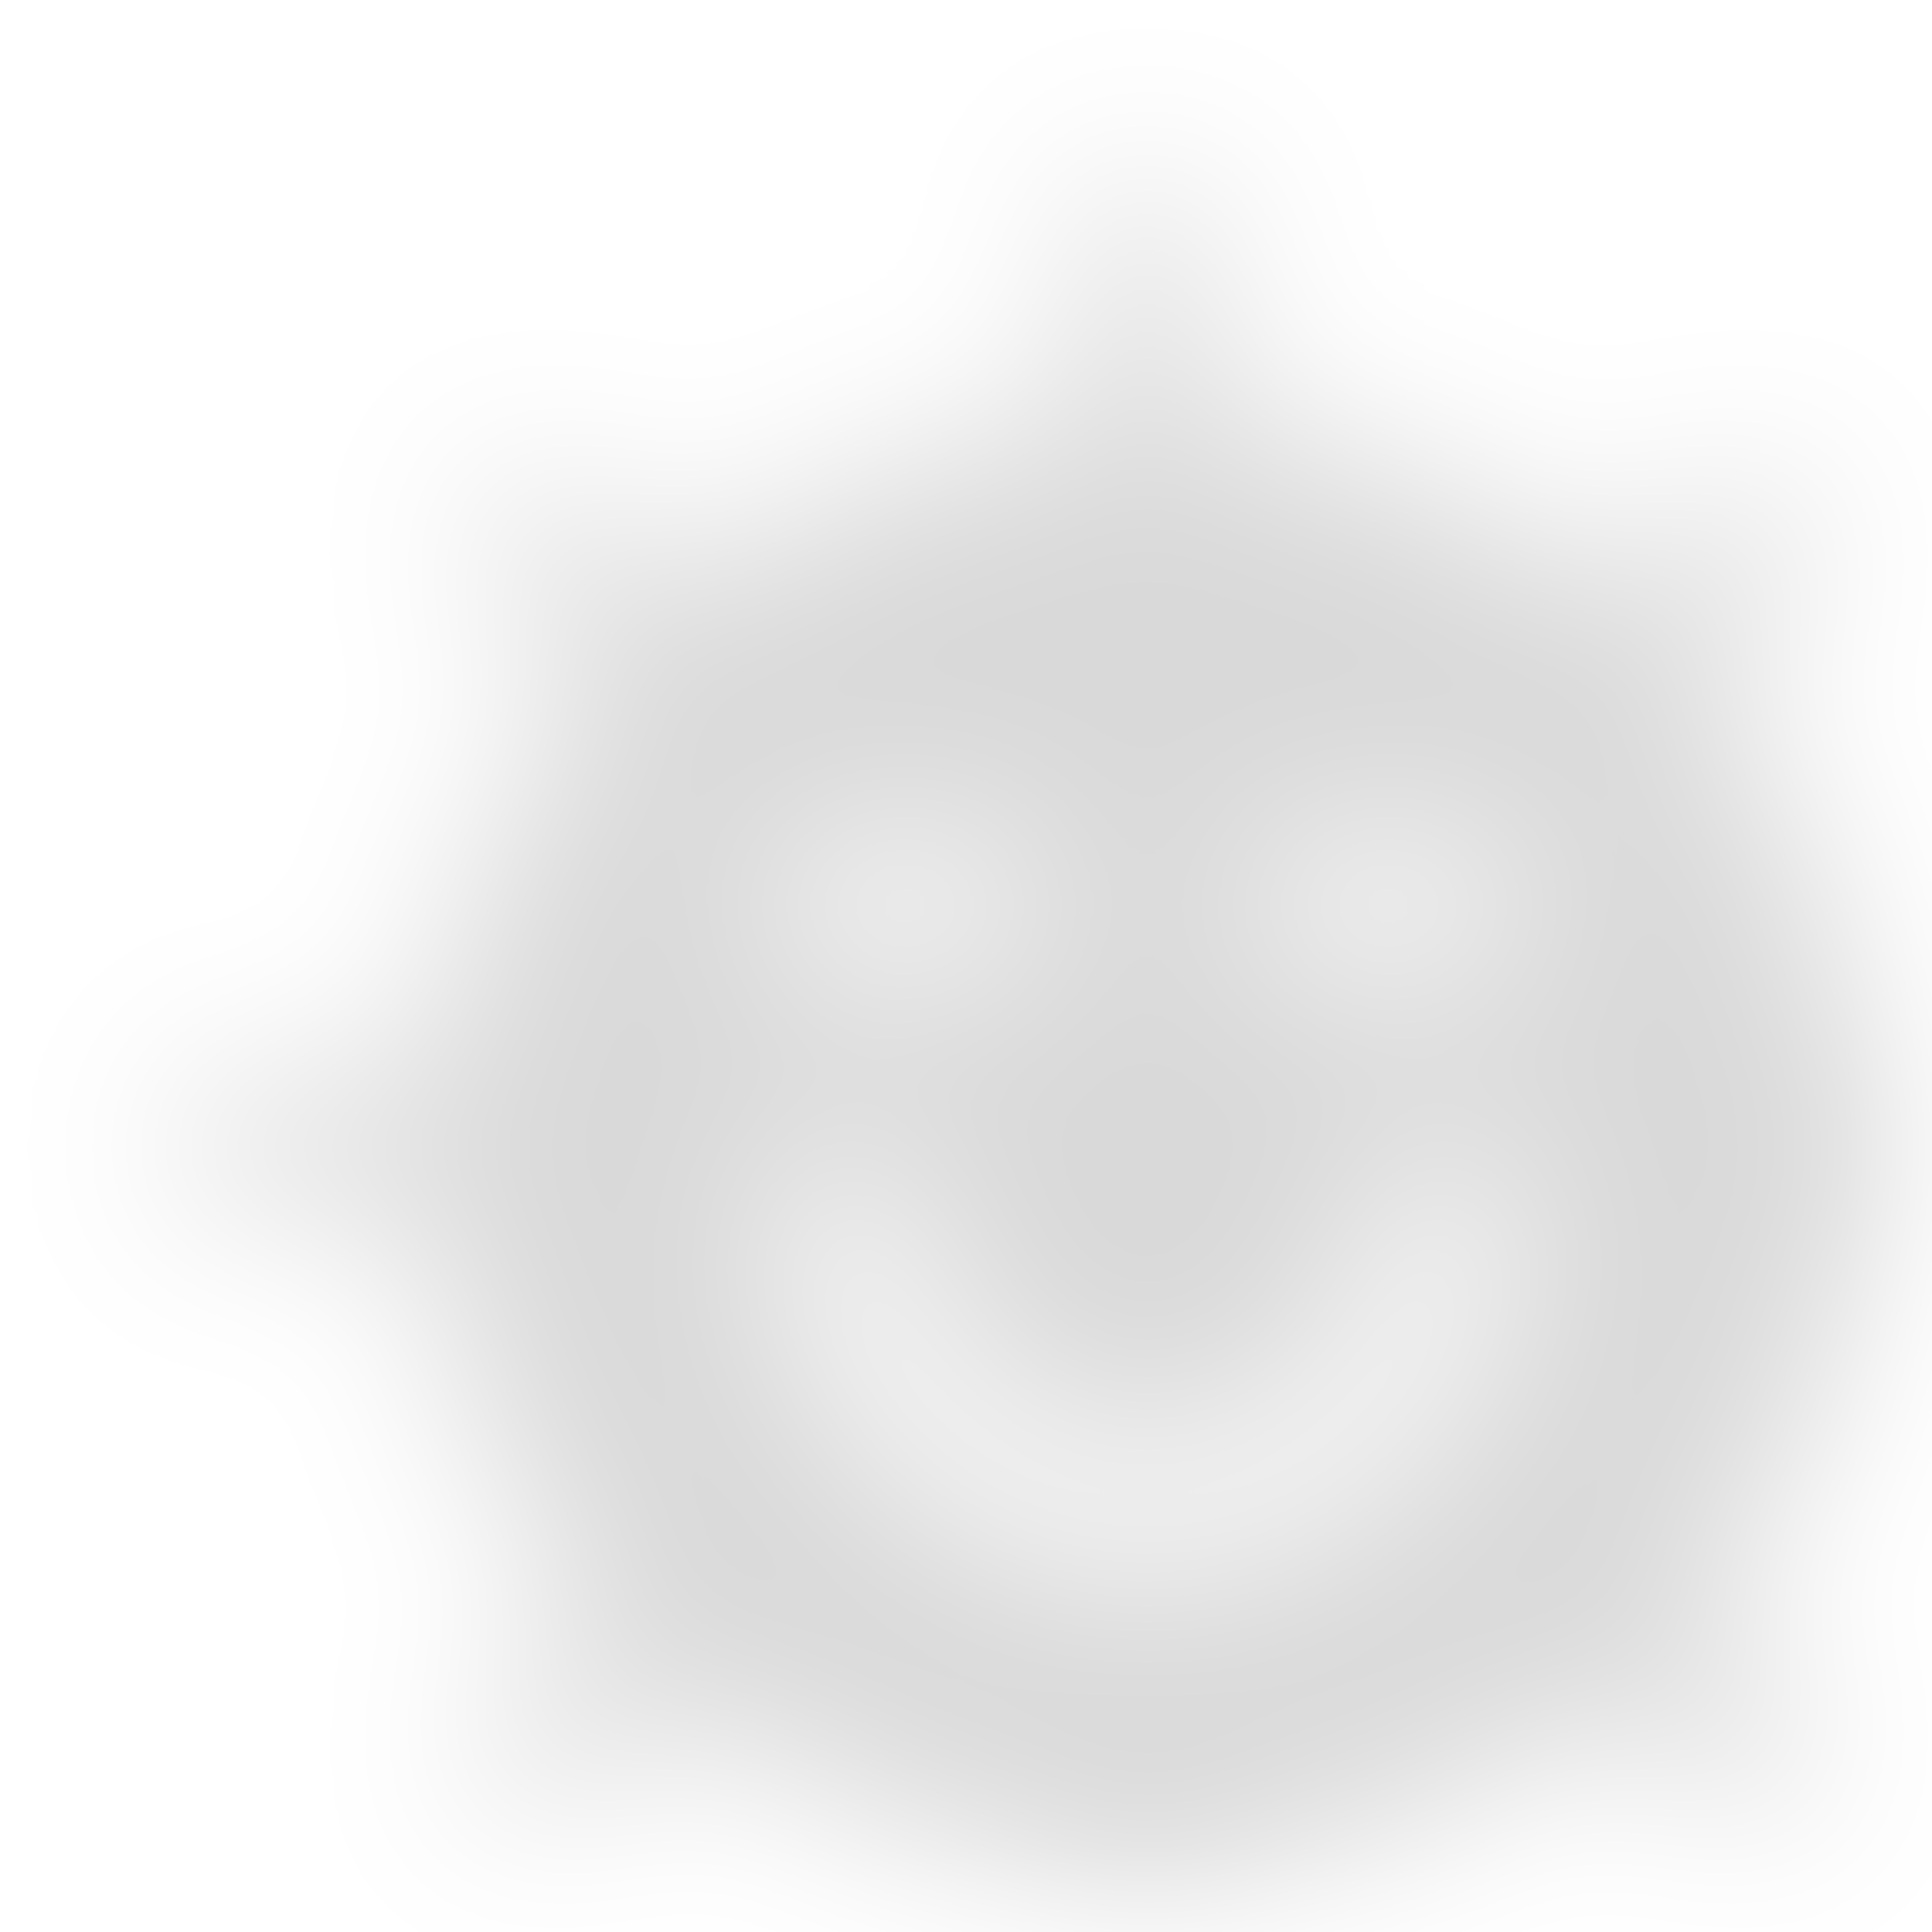
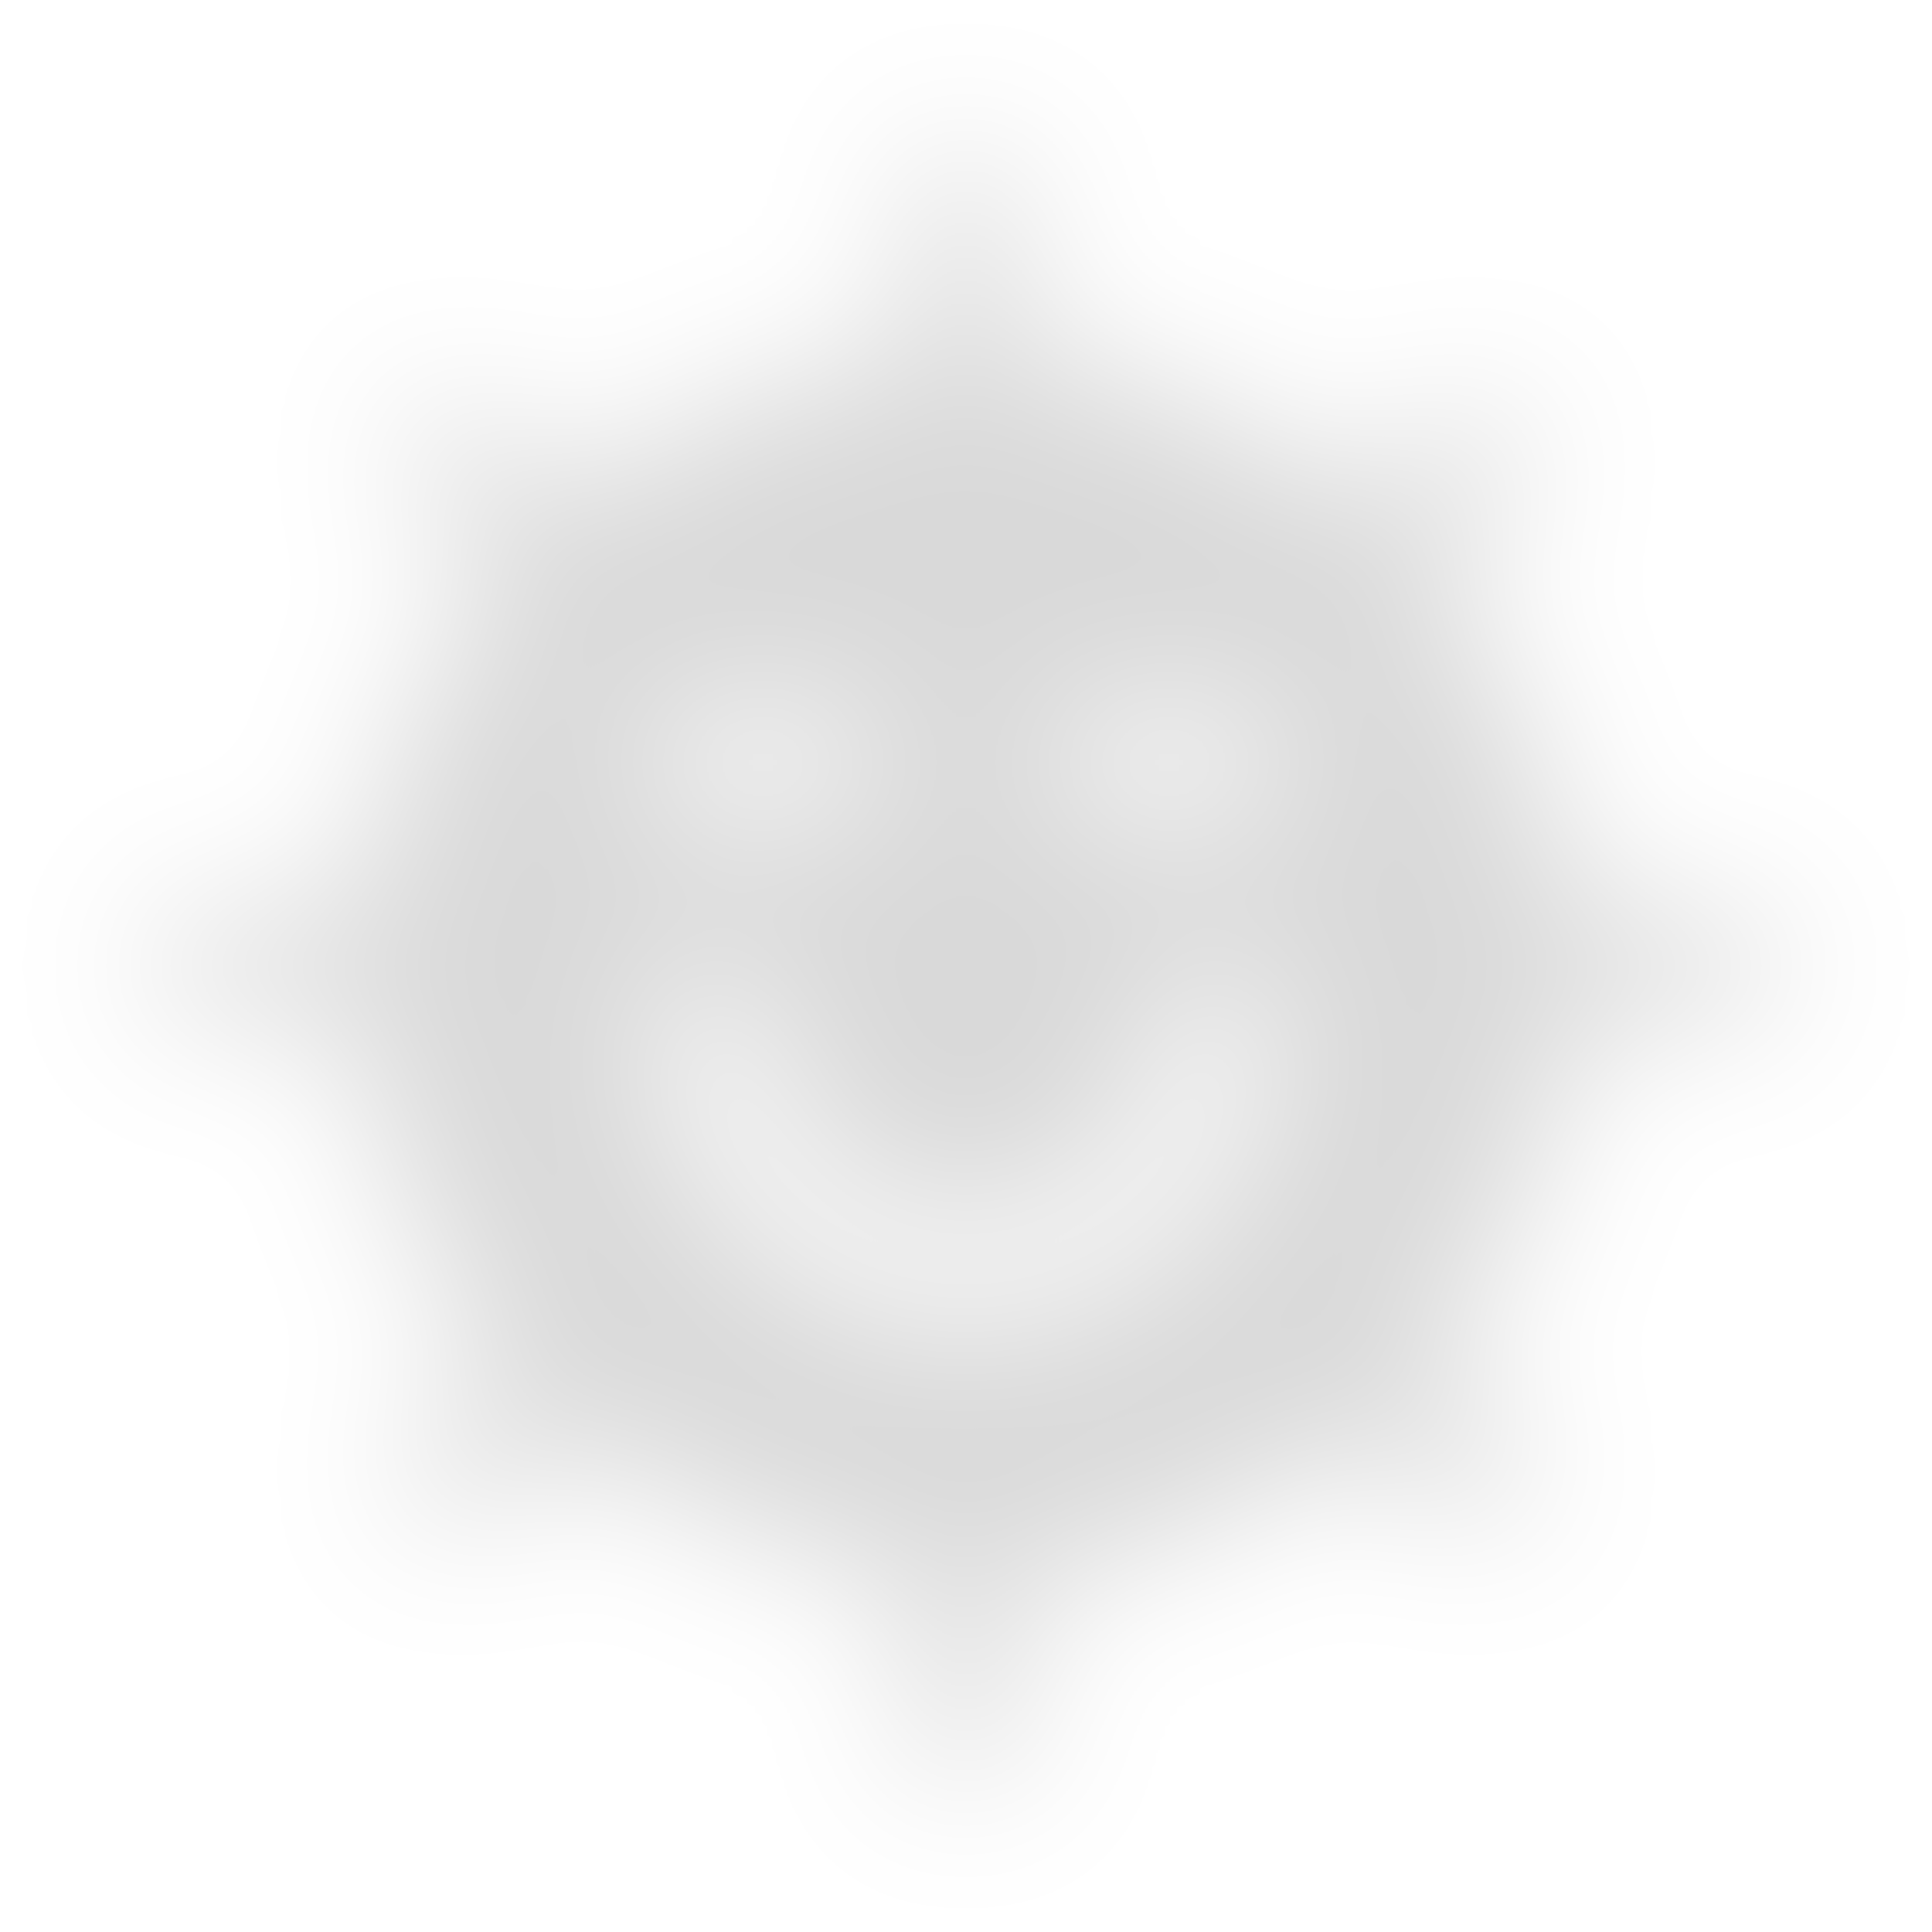
- <svg xmlns="http://www.w3.org/2000/svg" xmlns:xlink="http://www.w3.org/1999/xlink" version="1.1">
+ <svg xmlns="http://www.w3.org/2000/svg" xmlns:xlink="http://www.w3.org/1999/xlink" version="1.1" viewBox="0 0 38 38">
  <defs>
    <path d="M41,43 L37,43 L37,41 L41,41 L41,43 Z M35,53 C31.7,53 29,50.3 29,47 C29,46.4 29.4,46 30,46 C30.6,46 31,46.4 31,47 C31,49.2 32.8,51 35,51 C37.2,51 39,49.2 39,47 C39,46.4 39.4,46 40,46 C40.6,46 41,46.4 41,47 C41,50.3 38.3,53 35,53 L35,53 Z M29,41 L33,41 L33,43 L29,43 L29,41 Z M50,45 L46.9,45 C46.7,42.4 45.7,40.1 44.1,38.3 L45.7,36.7 C46.1,36.3 46.1,35.7 45.7,35.3 C45.3,34.9 44.7,34.9 44.3,35.3 L42.7,36.9 C40.8,35.3 38.5,34.3 36,34.1 L36,31 C36,30.4 35.6,30 35,30 C34.4,30 34,30.4 34,31 L34,34.1 C31.4,34.3 29.1,35.3 27.3,36.9 L25.7,35.3 C25.3,34.9 24.7,34.9 24.3,35.3 C23.9,35.7 23.9,36.3 24.3,36.7 L25.9,38.3 C24.3,40.2 23.3,42.5 23.1,45 L20,45 C19.4,45 19,45.4 19,46 C19,46.6 19.4,47 20,47 L23.1,47 C23.3,49.6 24.3,51.9 25.9,53.7 L24.3,55.3 C23.9,55.7 23.9,56.3 24.3,56.7 C24.5,56.9 24.7,57 25,57 C25.3,57 25.5,56.9 25.7,56.7 L27.3,55.1 C29.2,56.7 31.5,57.7 34,57.9 L34,61 C34,61.6 34.4,62 35,62 C35.6,62 36,61.6 36,61 L36,57.9 C38.6,57.7 40.9,56.7 42.7,55.1 L44.3,56.7 C44.5,56.9 44.8,57 45,57 C45.3,57 45.5,56.9 45.7,56.7 C46.1,56.3 46.1,55.7 45.7,55.3 L44.1,53.7 C45.7,51.8 46.7,49.5 46.9,47 L50,47 C50.6,47 51,46.6 51,46 C51,45.4 50.6,45 50,45 L50,45 Z" id="sun-icon-path-1" />
    <filter x="-50%" y="-50%" width="200%" height="200%" filterUnits="objectBoundingBox" id="sun-icon-filter-2">
      <feOffset dx="0" dy="1" in="SourceAlpha" result="shadowOffsetOuter1" />
      <feGaussianBlur stdDeviation="1.5" in="shadowOffsetOuter1" result="shadowBlurOuter1" />
      <feColorMatrix values="0 0 0 0 0   0 0 0 0 0   0 0 0 0 0  0 0 0 0.15 0" type="matrix" in="shadowBlurOuter1" />
    </filter>
  </defs>
  <g id="sun-icon-Admins" stroke="none" stroke-width="1" fill="none" fill-rule="evenodd">
    <g id="sun-icon-m---Post-List-Welcome" transform="translate(-26, -193)">
      <g id="sun-icon-Guidelines---in-app-2" transform="translate(10, 165)">
        <g id="sun-icon-sun">
          <use fill="black" fill-opacity="1" filter="url(#sun-icon-filter-2)" xlink:href="#sun-icon-path-1" />
          <use fill-rule="evenodd" class="sun-icon-color" xlink:href="#sun-icon-path-1" />
        </g>
      </g>
    </g>
  </g>
</svg>
